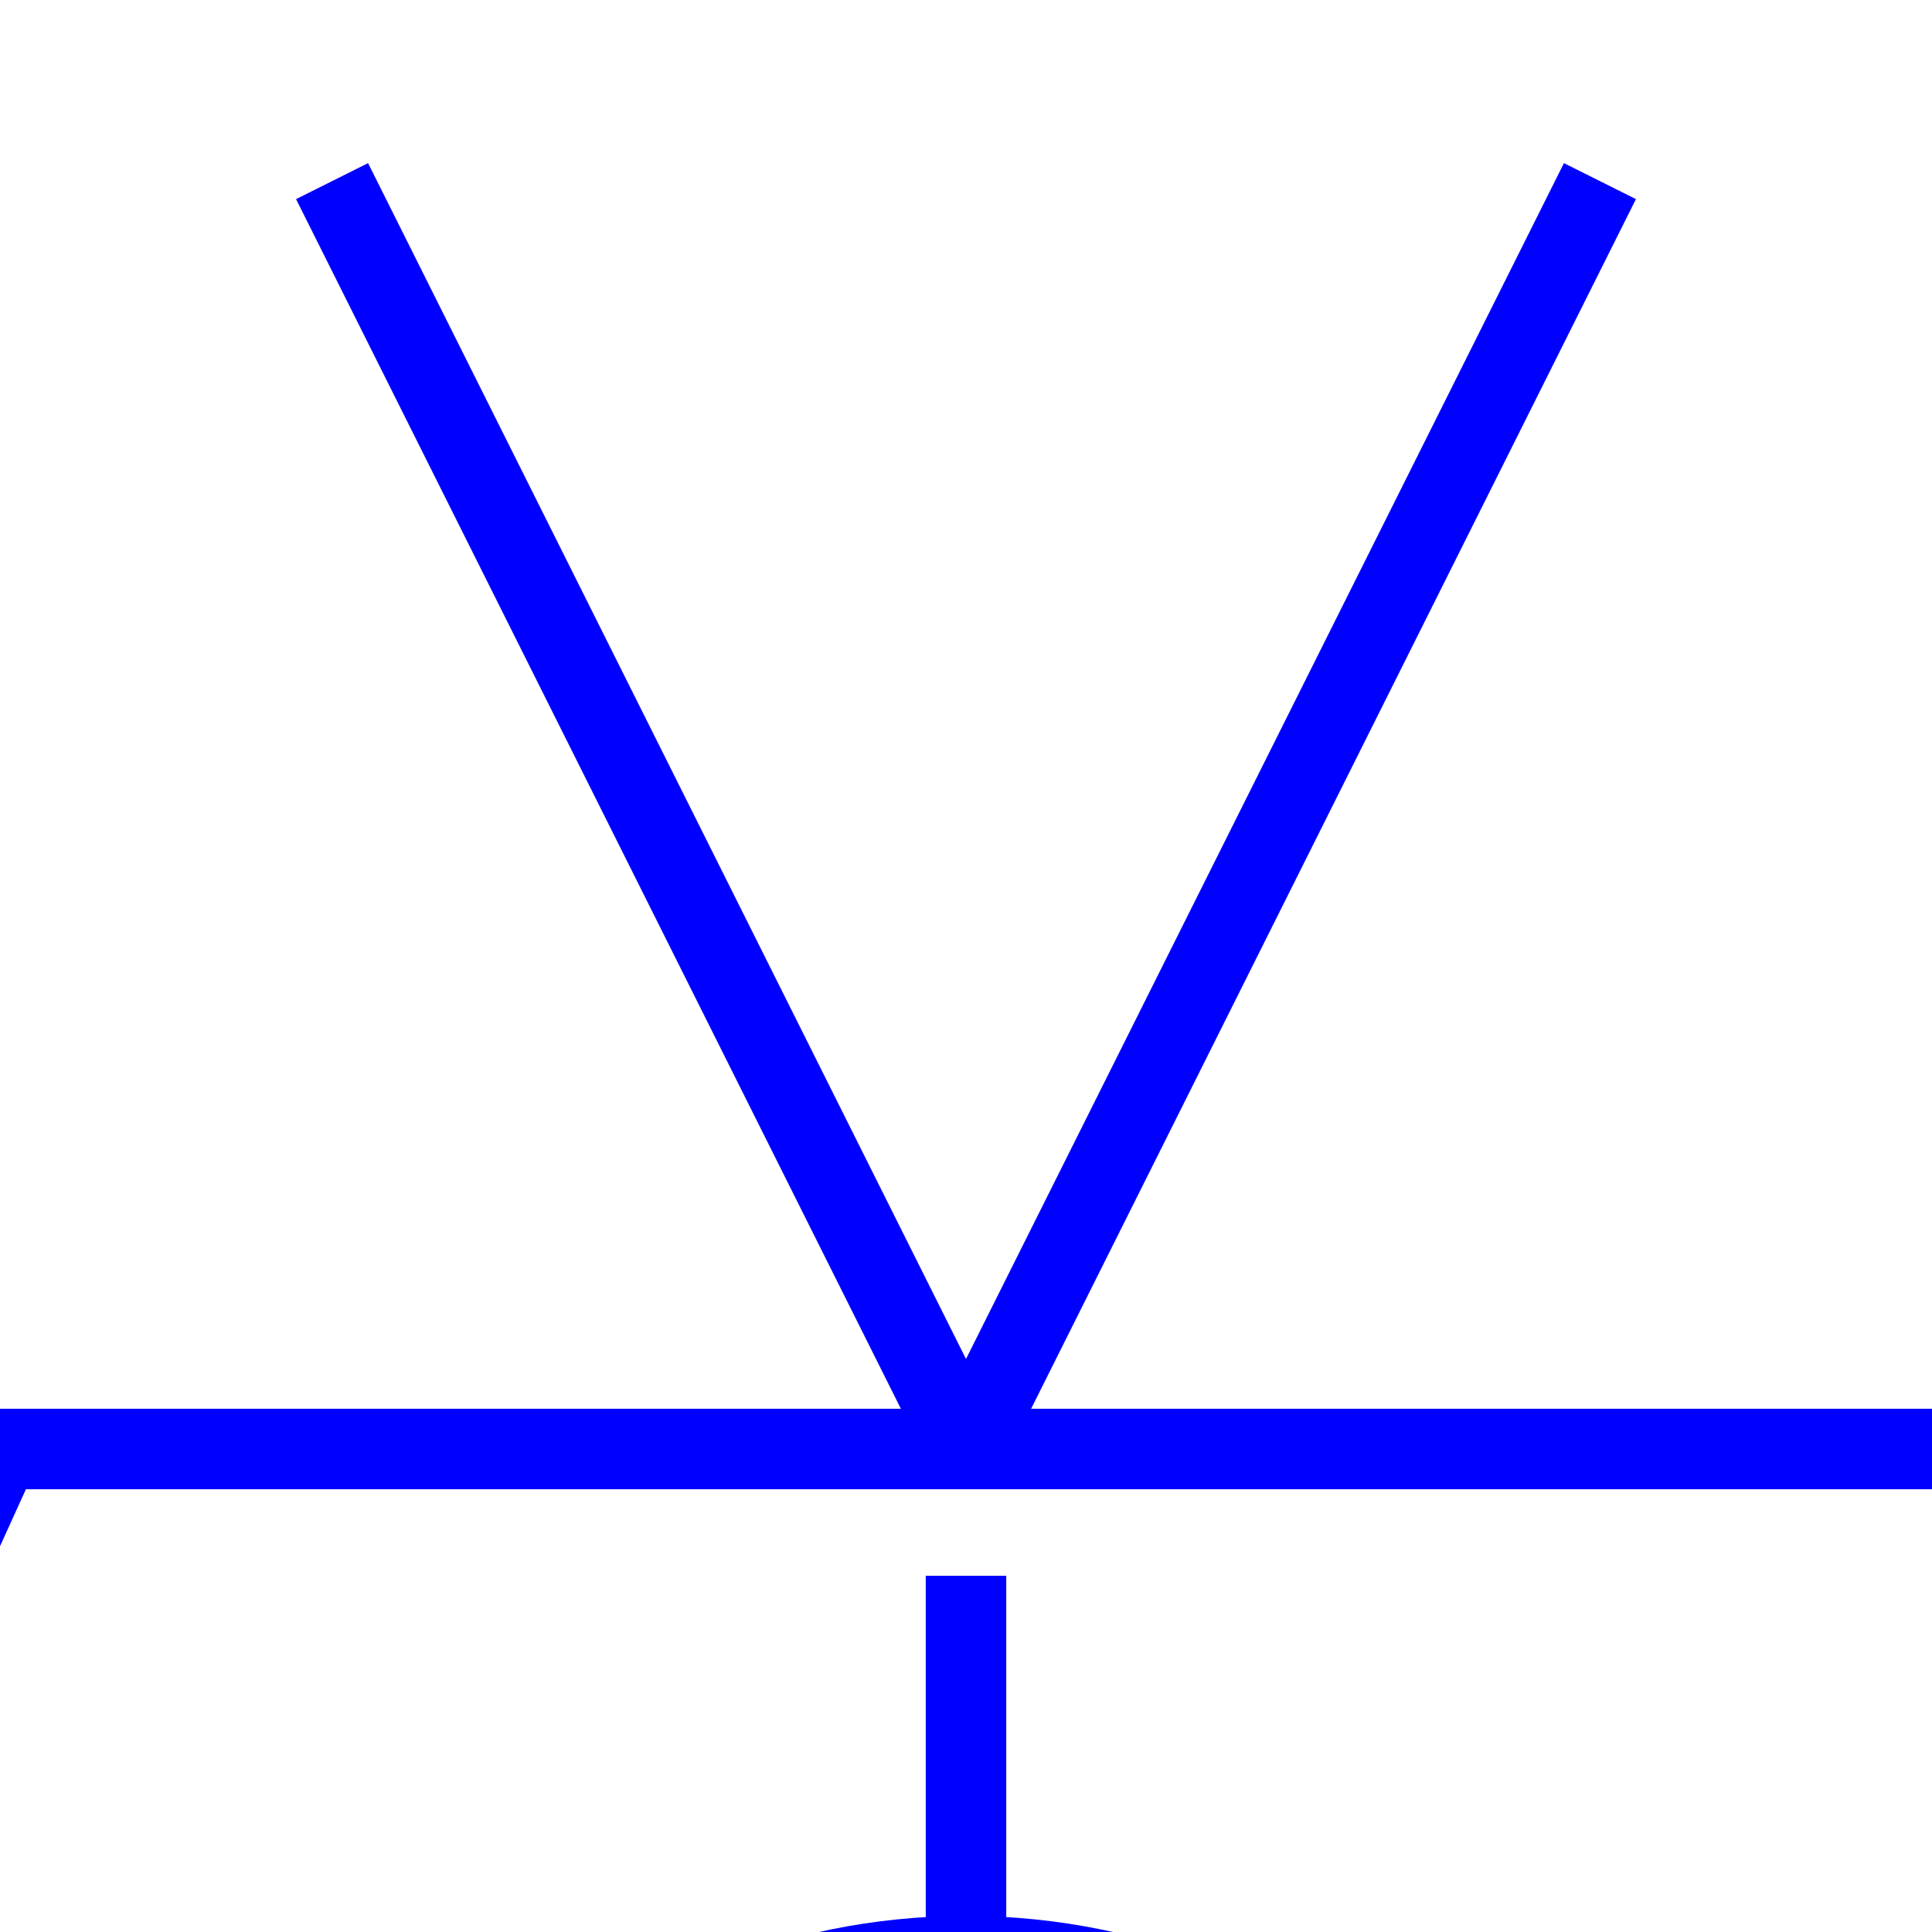
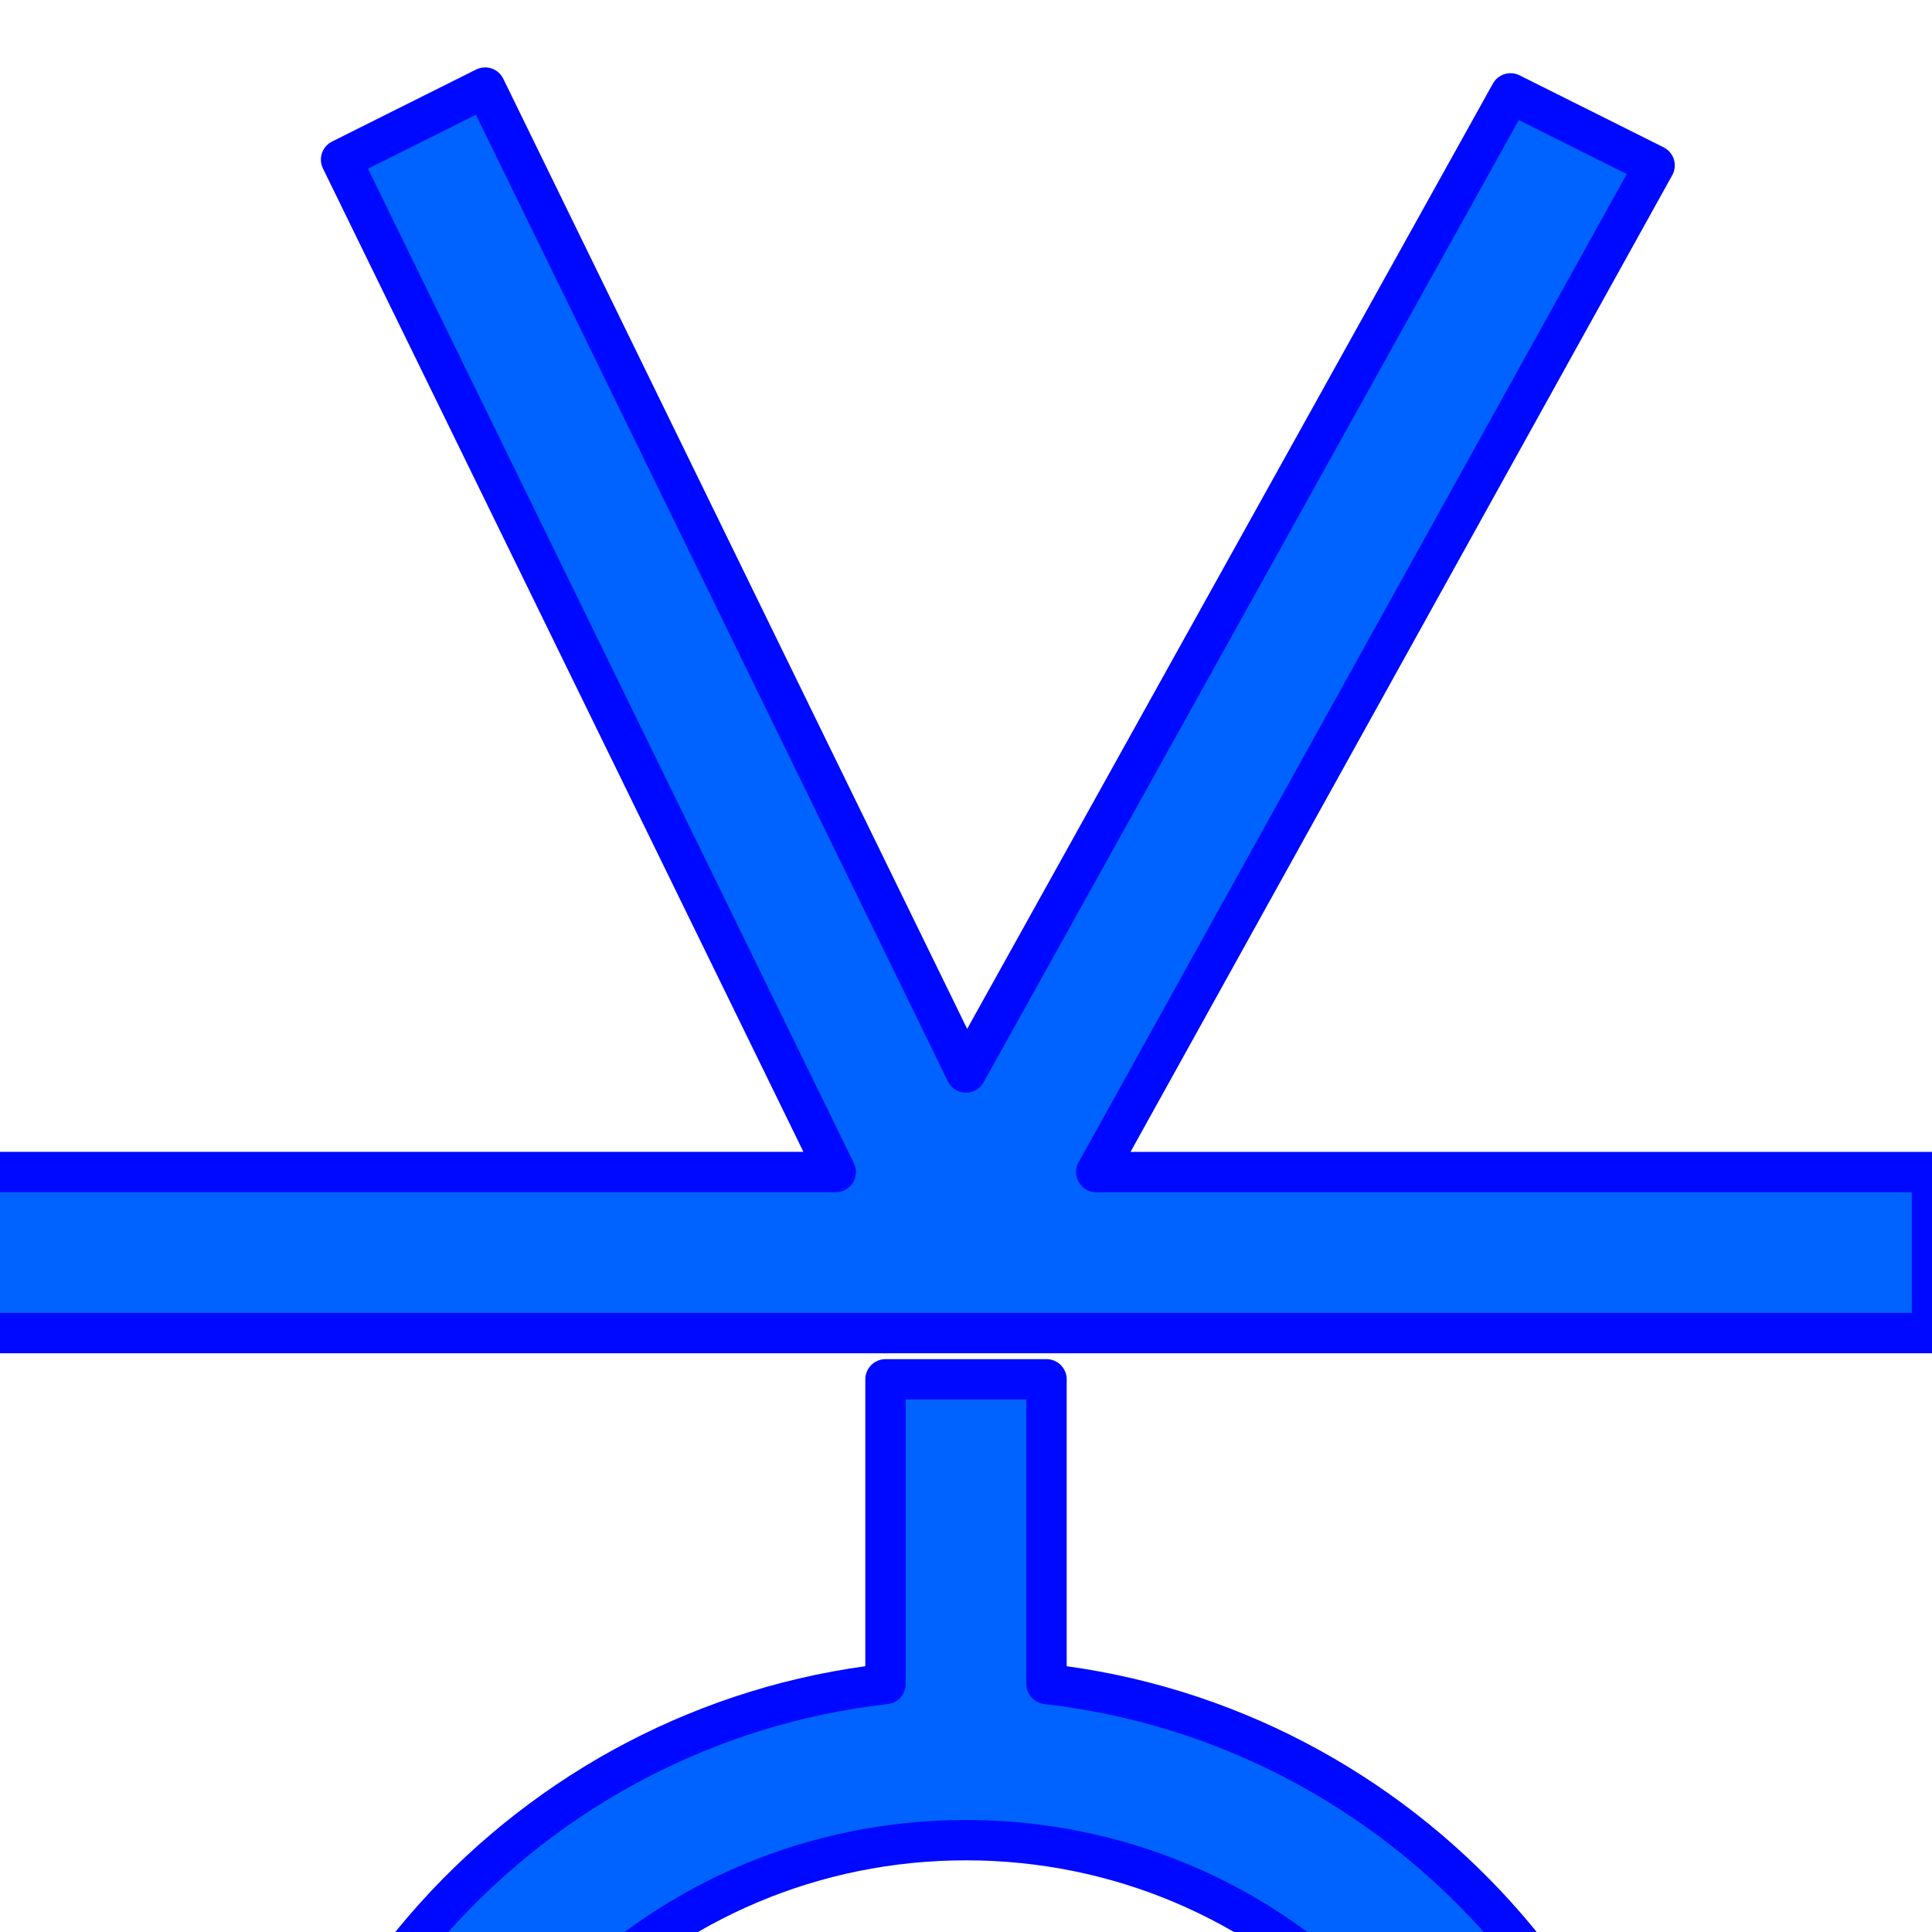
- <svg xmlns="http://www.w3.org/2000/svg" width="48px" height="48px" version="1.1">
-   <line x1="0" y1="36" x2="-10" y2="58" style="stroke:blue;stroke-width:2.00" />
-   <polygon points="-10,58 -1.393,48.731 -2.552,41.613 -8.676,45.42" style="fill:blue;stroke:blue;stroke-width:0" />
-   <line x1="0" y1="36" x2="48" y2="36" style="stroke:blue;stroke-width:2.00" />
-   <line x1="24" y1="36" x2="8.25" y2="4.5" style="stroke:blue;stroke-width:2.00" />
-   <line x1="24" y1="36" x2="39.75" y2="4.5" style="stroke:blue;stroke-width:2.00" />
-   <line x1="24" y1="39.15" x2="24" y2="48.6" style="stroke:blue;stroke-width:2.00" />
-   <path d="M 8.25 64.35 A 15.75 15.75 0 1 1 39.75 64.35" style="stroke:blue;stroke-width:2.00;fill:none" />
+ <svg xmlns="http://www.w3.org/2000/svg" width="48px" height="48px" version="1.1" id="svg21734">
+   <defs id="defs21752" />
+   <path style="color:#000000;font-style:normal;font-variant:normal;font-weight:normal;font-stretch:normal;font-size:medium;line-height:normal;font-family:sans-serif;text-indent:0;text-align:start;text-decoration:none;text-decoration-line:none;text-decoration-style:solid;text-decoration-color:#000000;letter-spacing:normal;word-spacing:normal;text-transform:none;direction:ltr;block-progression:tb;writing-mode:lr-tb;baseline-shift:baseline;text-anchor:start;white-space:normal;clip-rule:nonzero;display:inline;overflow:visible;visibility:visible;opacity:1;isolation:auto;mix-blend-mode:normal;color-interpolation:sRGB;color-interpolation-filters:linearRGB;solid-color:#000000;solid-opacity:1;fill:#0063ff;fill-opacity:1;fill-rule:nonzero;stroke:#0009ff;stroke-width:1.003;stroke-linecap:round;stroke-linejoin:round;stroke-miterlimit:4;stroke-dasharray:none;stroke-dashoffset:0;stroke-opacity:1;color-rendering:auto;image-rendering:auto;shape-rendering:auto;text-rendering:auto;enable-background:accumulate" d="M 12.053,2.176 8.474,3.965 20.764,29.119 l -27.476,0 0,2 -1.82,-0.828 -2.301,5.062 -6.441,4.004 -2.055,19.52 4.082,-4.396 9.273,-9.986 -1.219,-7.486 1.768,-3.889 53.425,0 0,-4 -20.764,0 L 41.108,4.109 37.529,2.32 24,26.646 Z M 22,34.269 22,41.839 C 13.158,42.839 6.25,50.366 6.25,59.468 l 4,0 c 0,-7.618 6.132,-13.75 13.75,-13.75 7.618,0 13.75,6.132 13.75,13.75 l 4,0 C 41.75,50.366 34.842,42.839 26,41.839 l 0,-7.57 z" id="line21736" />
</svg>
